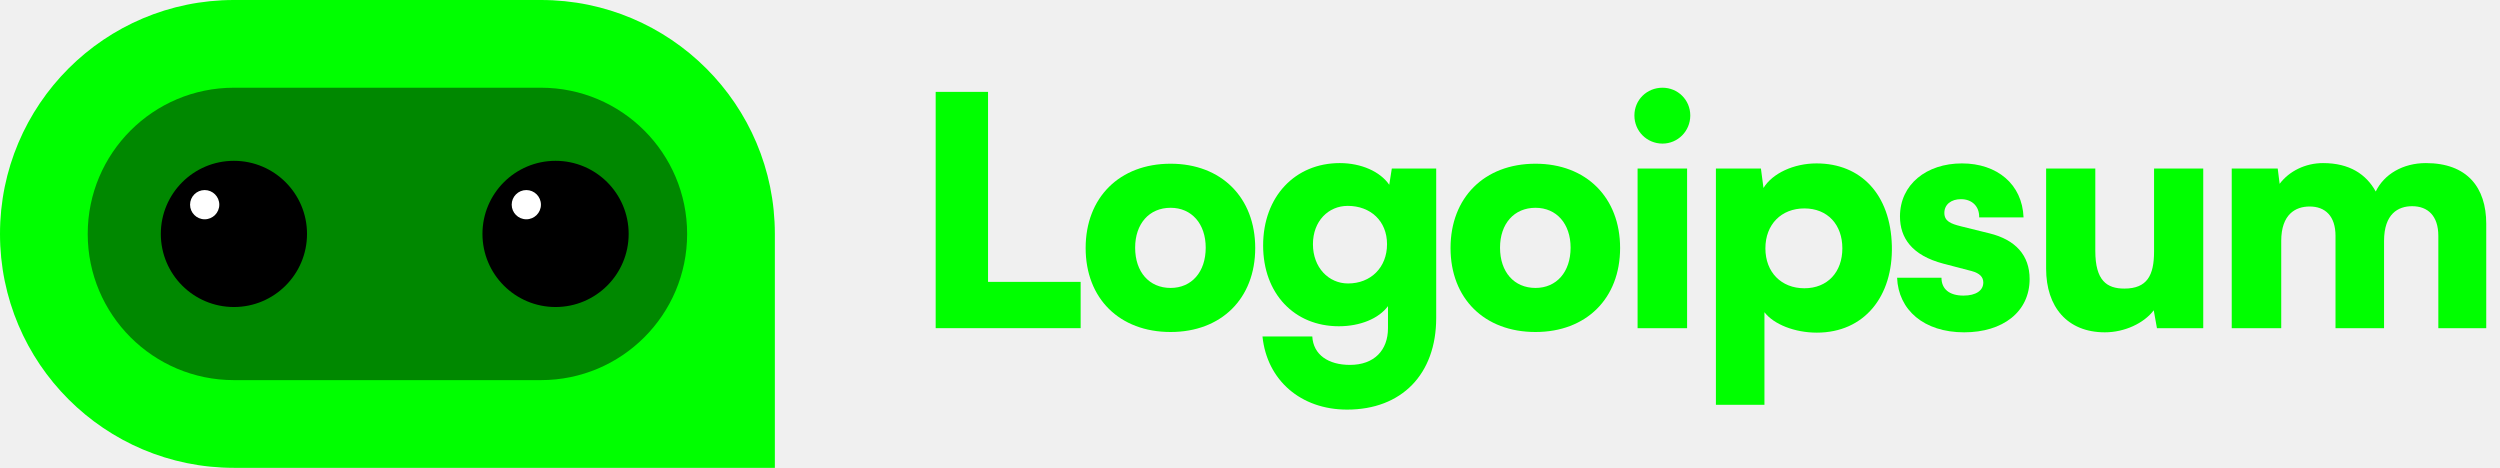
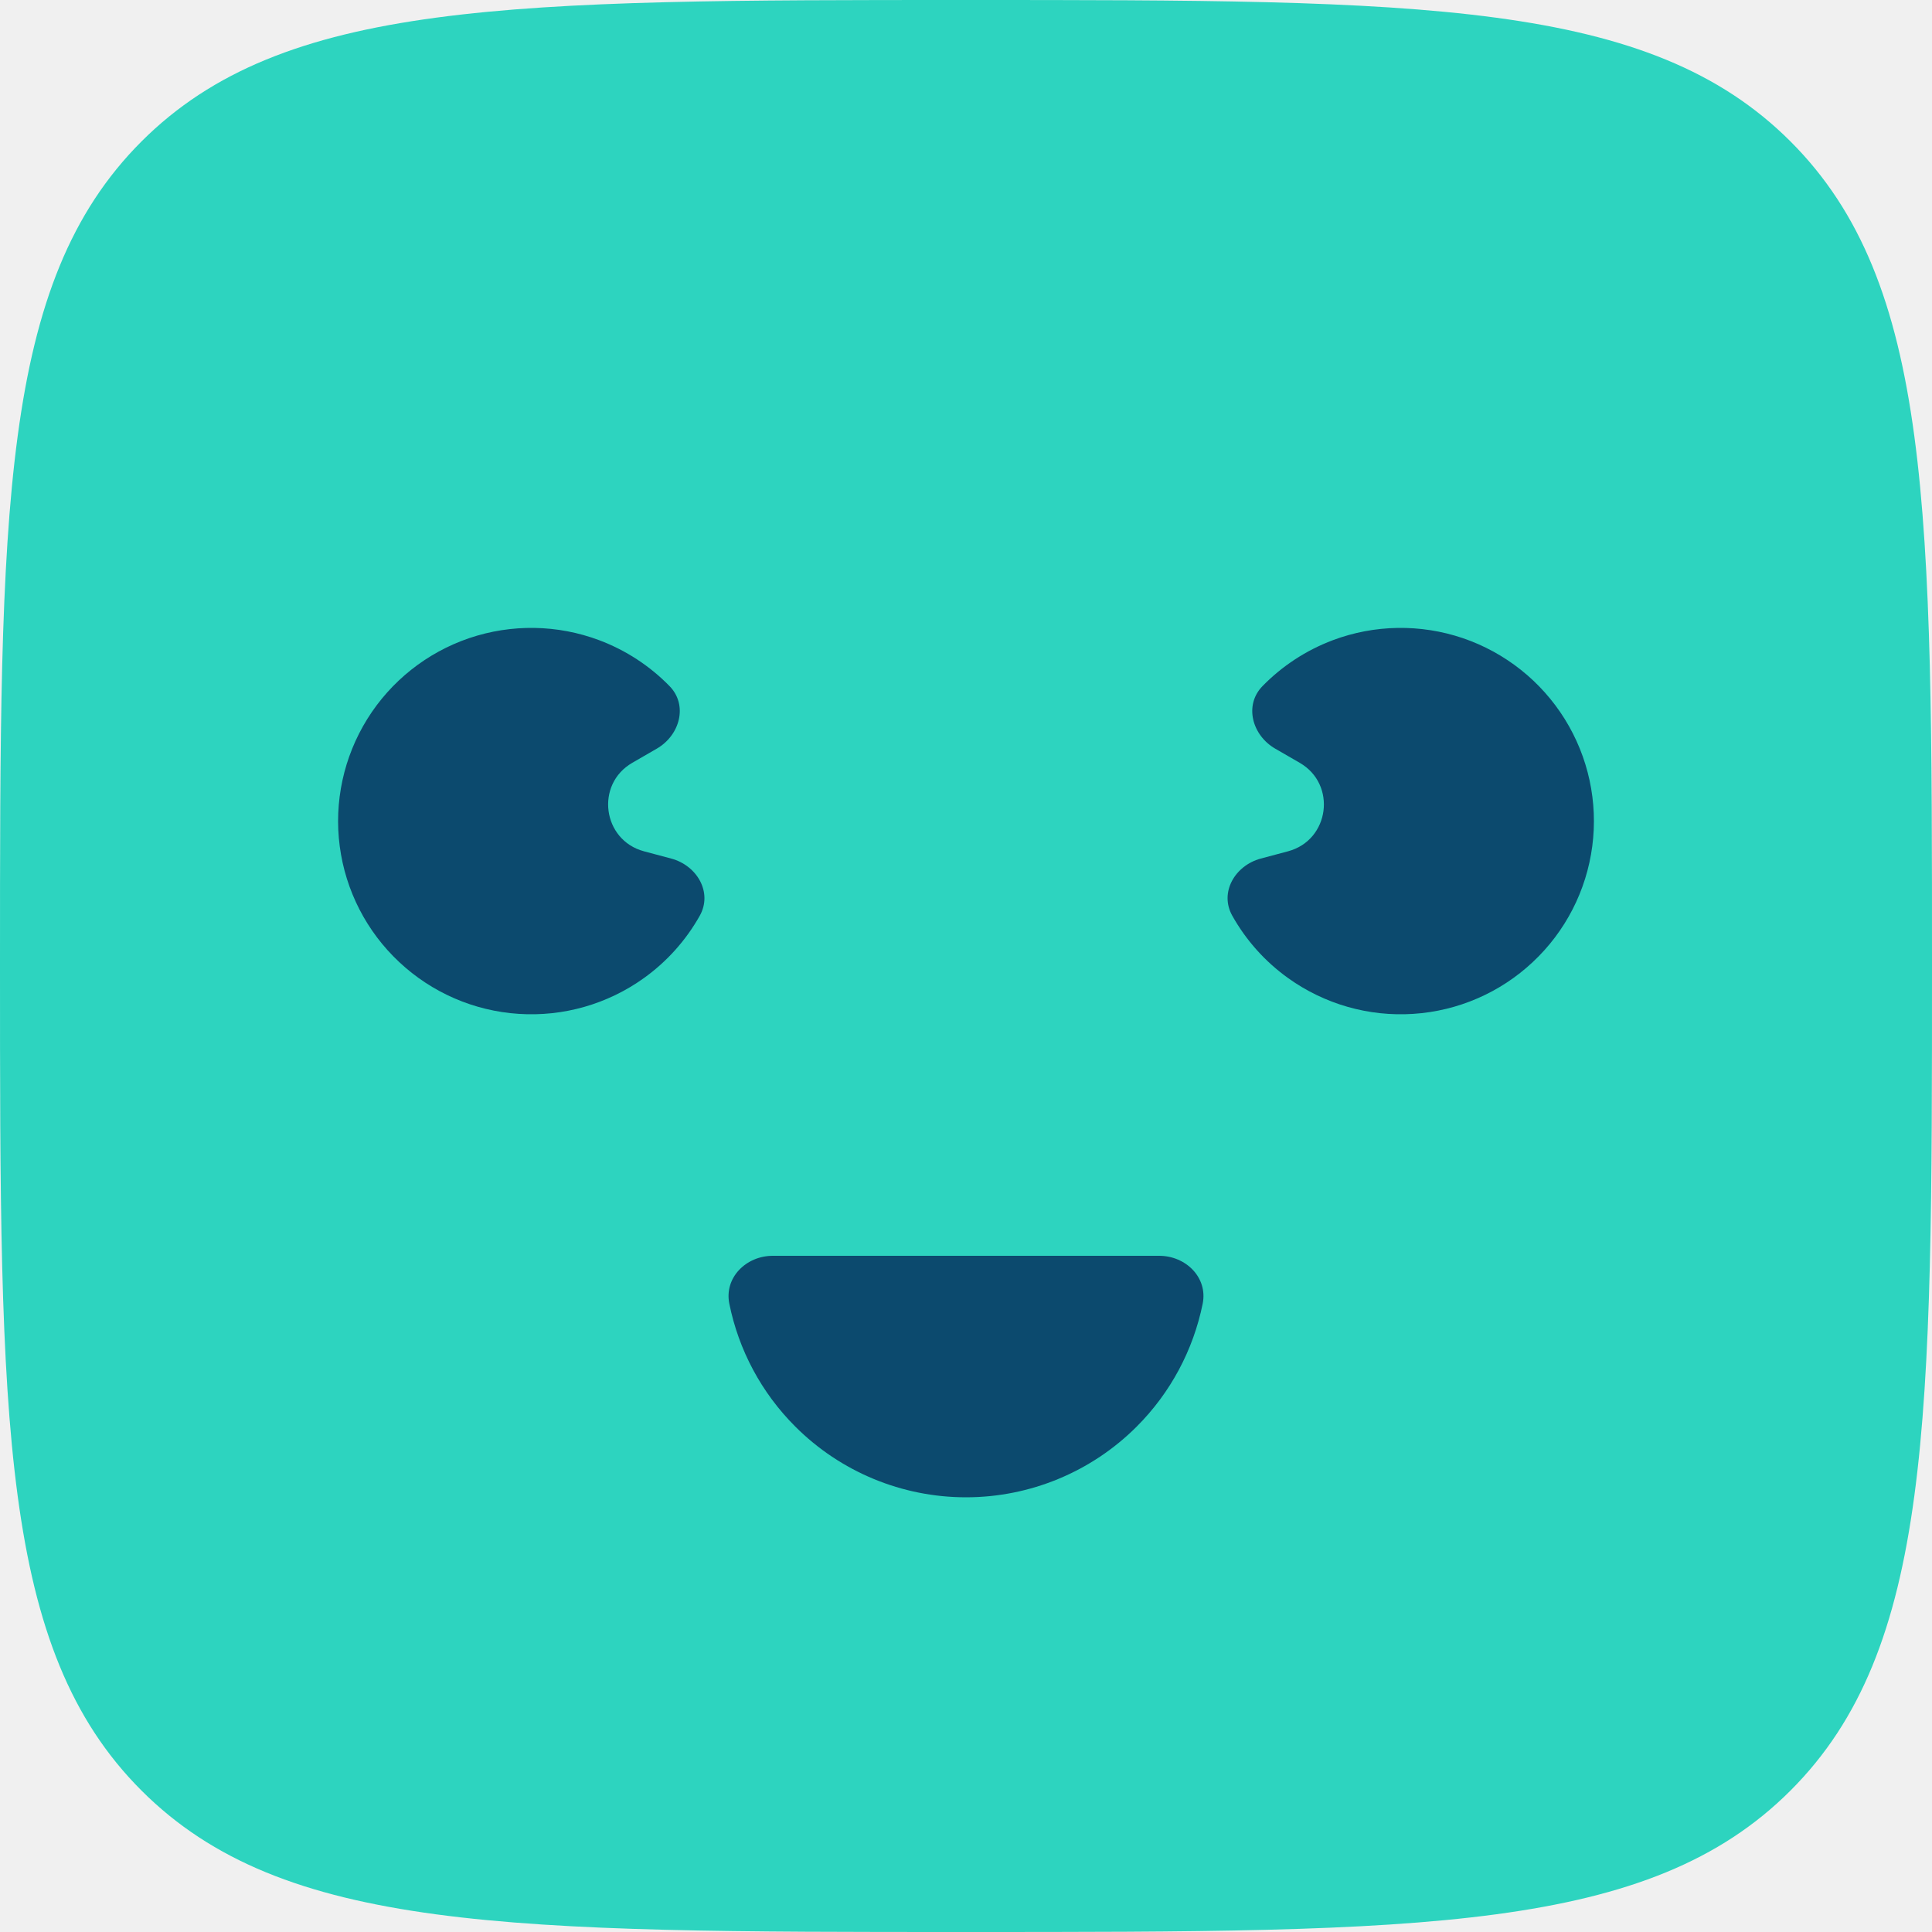
- <svg xmlns="http://www.w3.org/2000/svg" id="logo-40" width="171" height="32" viewBox="0 0 171 32" fill="none">
-   <path d="M67.582 6.284H64V22.447H73.916V19.28H67.582V6.284Z" fill="#00ff00" />
-   <path d="M74.258 16.965C74.258 20.416 76.574 22.709 80.069 22.709C83.541 22.709 85.857 20.416 85.857 16.965C85.857 13.514 83.541 11.198 80.069 11.198C76.574 11.198 74.258 13.514 74.258 16.965ZM77.644 16.943C77.644 15.305 78.605 14.213 80.069 14.213C81.51 14.213 82.471 15.305 82.471 16.943C82.471 18.603 81.51 19.695 80.069 19.695C78.605 19.695 77.644 18.603 77.644 16.943Z" fill="#00ff00" />
-   <path d="M86.398 16.79C86.398 20.088 88.538 22.316 91.574 22.316C93.038 22.316 94.305 21.792 94.938 20.94V22.447C94.938 23.954 93.999 24.959 92.339 24.959C90.854 24.959 89.827 24.26 89.761 23.015H86.354C86.66 26.008 88.975 28.017 92.142 28.017C95.877 28.017 98.236 25.593 98.236 21.748V11.526H95.2L95.025 12.64C94.414 11.745 93.125 11.155 91.64 11.155C88.582 11.155 86.398 13.448 86.398 16.79ZM89.805 16.703C89.805 15.13 90.854 14.082 92.186 14.082C93.737 14.082 94.873 15.108 94.873 16.703C94.873 18.297 93.759 19.389 92.208 19.389C90.876 19.389 89.805 18.297 89.805 16.703Z" fill="#00ff00" />
-   <path d="M99.217 16.965C99.217 20.416 101.532 22.709 105.027 22.709C108.5 22.709 110.815 20.416 110.815 16.965C110.815 13.514 108.5 11.198 105.027 11.198C101.532 11.198 99.217 13.514 99.217 16.965ZM102.602 16.943C102.602 15.305 103.563 14.213 105.027 14.213C106.468 14.213 107.429 15.305 107.429 16.943C107.429 18.603 106.468 19.695 105.027 19.695C103.563 19.695 102.602 18.603 102.602 16.943Z" fill="#00ff00" />
-   <path d="M113.715 9.822C114.763 9.822 115.615 8.971 115.615 7.9C115.615 6.83 114.763 6 113.715 6C112.645 6 111.793 6.83 111.793 7.9C111.793 8.971 112.645 9.822 113.715 9.822ZM112.011 22.447H115.397V11.526H112.011V22.447Z" fill="#00ff00" />
-   <path d="M117.368 27.689H120.688V21.355C121.321 22.185 122.763 22.753 124.27 22.753C127.524 22.753 129.49 20.263 129.403 16.812C129.315 13.295 127.284 11.177 124.248 11.177C122.697 11.177 121.234 11.854 120.622 12.858L120.447 11.526H117.368V27.689ZM120.753 16.987C120.753 15.348 121.845 14.256 123.418 14.256C125.012 14.256 126.017 15.37 126.017 16.987C126.017 18.603 125.012 19.717 123.418 19.717C121.845 19.717 120.753 18.625 120.753 16.987Z" fill="#00ff00" />
-   <path d="M129.761 18.996C129.848 21.202 131.596 22.731 134.348 22.731C136.991 22.731 138.826 21.333 138.826 19.084C138.826 17.467 137.865 16.397 136.073 15.96L134.13 15.479C133.431 15.305 132.994 15.13 132.994 14.562C132.994 13.994 133.452 13.623 134.13 13.623C134.894 13.623 135.396 14.125 135.375 14.868H138.411C138.323 12.596 136.598 11.177 134.195 11.177C131.771 11.177 129.958 12.618 129.958 14.802C129.958 16.266 130.766 17.467 132.928 18.035L134.85 18.537C135.418 18.69 135.658 18.952 135.658 19.324C135.658 19.87 135.156 20.219 134.304 20.219C133.321 20.219 132.797 19.761 132.797 18.996H129.761Z" fill="#00ff00" />
-   <path d="M143.974 22.731C145.307 22.731 146.639 22.119 147.316 21.224L147.535 22.447H150.702V11.526H147.338V17.205C147.338 18.843 146.858 19.739 145.307 19.739C144.105 19.739 143.319 19.193 143.319 17.161V11.526H139.955V18.384C139.955 20.984 141.397 22.731 143.974 22.731Z" fill="#00ff00" />
-   <path d="M156.036 22.447V16.484C156.036 14.649 157.019 14.125 157.98 14.125C159.05 14.125 159.749 14.781 159.749 16.135V22.447H163.069V16.484C163.069 14.628 164.03 14.104 164.991 14.104C166.061 14.104 166.782 14.759 166.782 16.135V22.447H170.059V15.305C170.059 12.815 168.748 11.155 165.93 11.155C164.358 11.155 163.069 11.919 162.501 13.099C161.846 11.919 160.71 11.155 158.897 11.155C157.696 11.155 156.582 11.701 155.927 12.575L155.796 11.526H152.65V22.447H156.036Z" fill="#00ff00" />
-   <path d="M0 16C0 7.163 7.163 0 16 0H37C45.837 0 53 7.163 53 16V32H16C7.163 32 0 24.837 0 16Z" fill="#00ff00" />
-   <rect x="6" y="6" width="41" height="20" rx="10" fill="#008800" />
-   <circle cx="16" cy="16" r="5" fill="#000000" />
-   <circle cx="14" cy="14" r="1" fill="#ffffff" />
-   <circle cx="38" cy="16" r="5" fill="#000000" />
-   <circle cx="36" cy="14" r="1" fill="#ffffff" />
+ <svg xmlns="http://www.w3.org/2000/svg" width="40" height="40" viewBox="0 0 40 40">
+   <path fill="#2dd4bf" d="M0 20C0 10.572 0 5.858 2.929 2.929C5.858 0 10.572 0 20 0C29.428 0 34.142 0 37.071 2.929C40 5.858 40 10.572 40 20C40 29.428 40 34.142 37.071 37.071C34.142 40 29.428 40 20 40C10.572 40 5.858 40 2.929 37.071C0 34.142 0 29.428 0 20Z" />
+   <path fill="#0c4a6e" d="M24 26C24.552 26 25.01 26.452 24.9 26.993C24.706 27.949 24.235 28.835 23.535 29.535C22.598 30.473 21.326 31 20 31C18.674 31 17.402 30.473 16.465 29.535C15.764 28.835 15.293 27.949 15.1 26.993C14.99 26.452 15.448 26 16 26L24 26Z" />
+   <path fill="#0c4a6e" d="M26.102 17.776C25.569 17.919 25.242 18.477 25.513 18.959C25.797 19.466 26.191 19.908 26.67 20.251C27.422 20.79 28.338 21.052 29.262 20.991C30.185 20.931 31.059 20.552 31.734 19.919C32.41 19.287 32.845 18.44 32.966 17.522C33.087 16.605 32.886 15.674 32.397 14.888C31.908 14.102 31.162 13.51 30.286 13.212C29.41 12.915 28.457 12.93 27.591 13.256C27.04 13.464 26.545 13.789 26.139 14.205C25.753 14.6 25.924 15.224 26.402 15.5L26.909 15.793C27.681 16.238 27.529 17.394 26.668 17.625L26.102 17.776Z" />
+   <path fill="#0c4a6e" d="M13.898 17.776C14.431 17.919 14.758 18.477 14.488 18.959C14.203 19.466 13.809 19.908 13.33 20.251C12.578 20.79 11.662 21.052 10.739 20.991C9.815 20.931 8.941 20.552 8.266 19.919C7.59 19.287 7.155 18.44 7.034 17.522C6.913 16.605 7.115 15.674 7.603 14.888C8.092 14.102 8.838 13.51 9.714 13.212C10.591 12.915 11.543 12.93 12.409 13.256C12.961 13.464 13.456 13.789 13.862 14.205C14.248 14.6 14.076 15.224 13.598 15.5L13.091 15.793C12.319 16.238 12.472 17.394 13.332 17.625L13.898 17.776Z" />
</svg>
